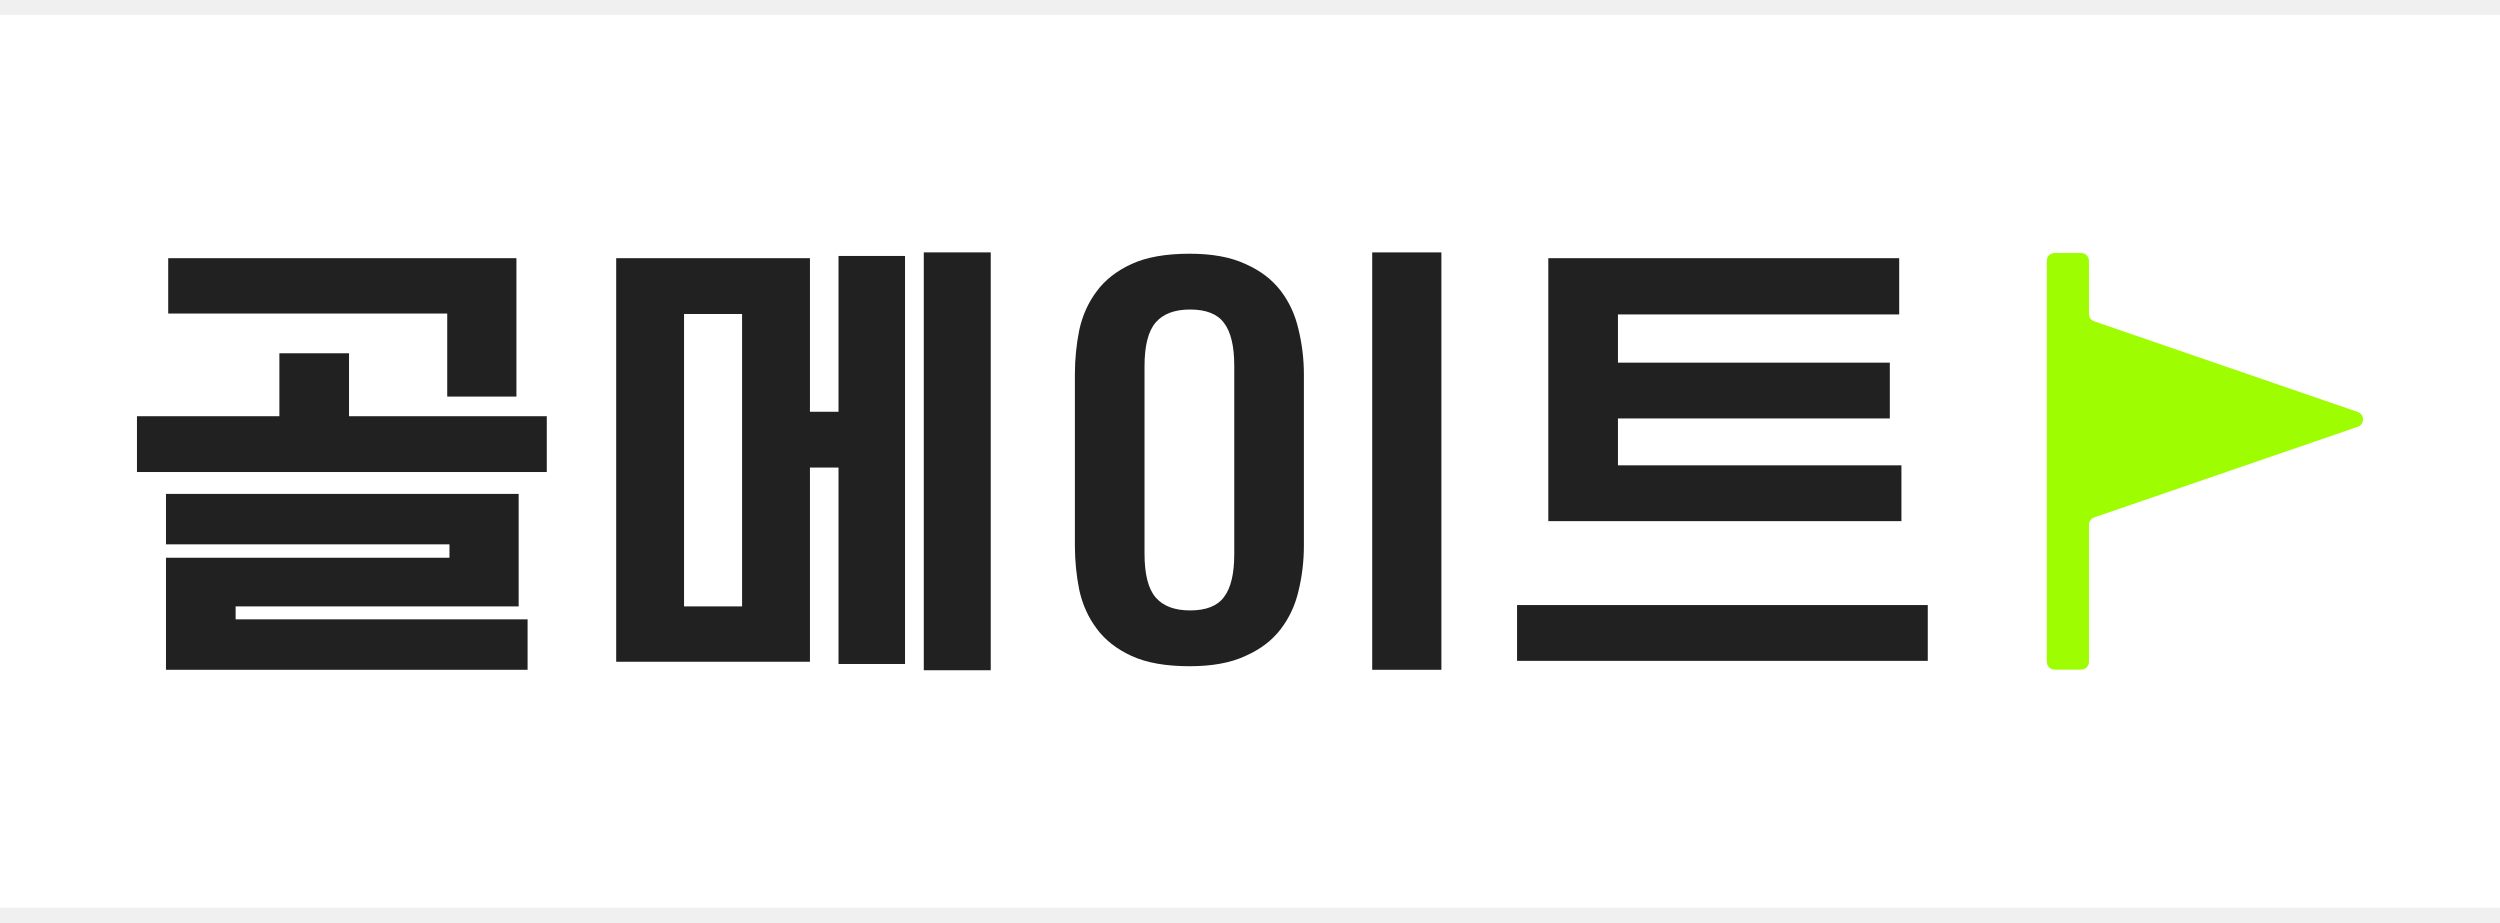
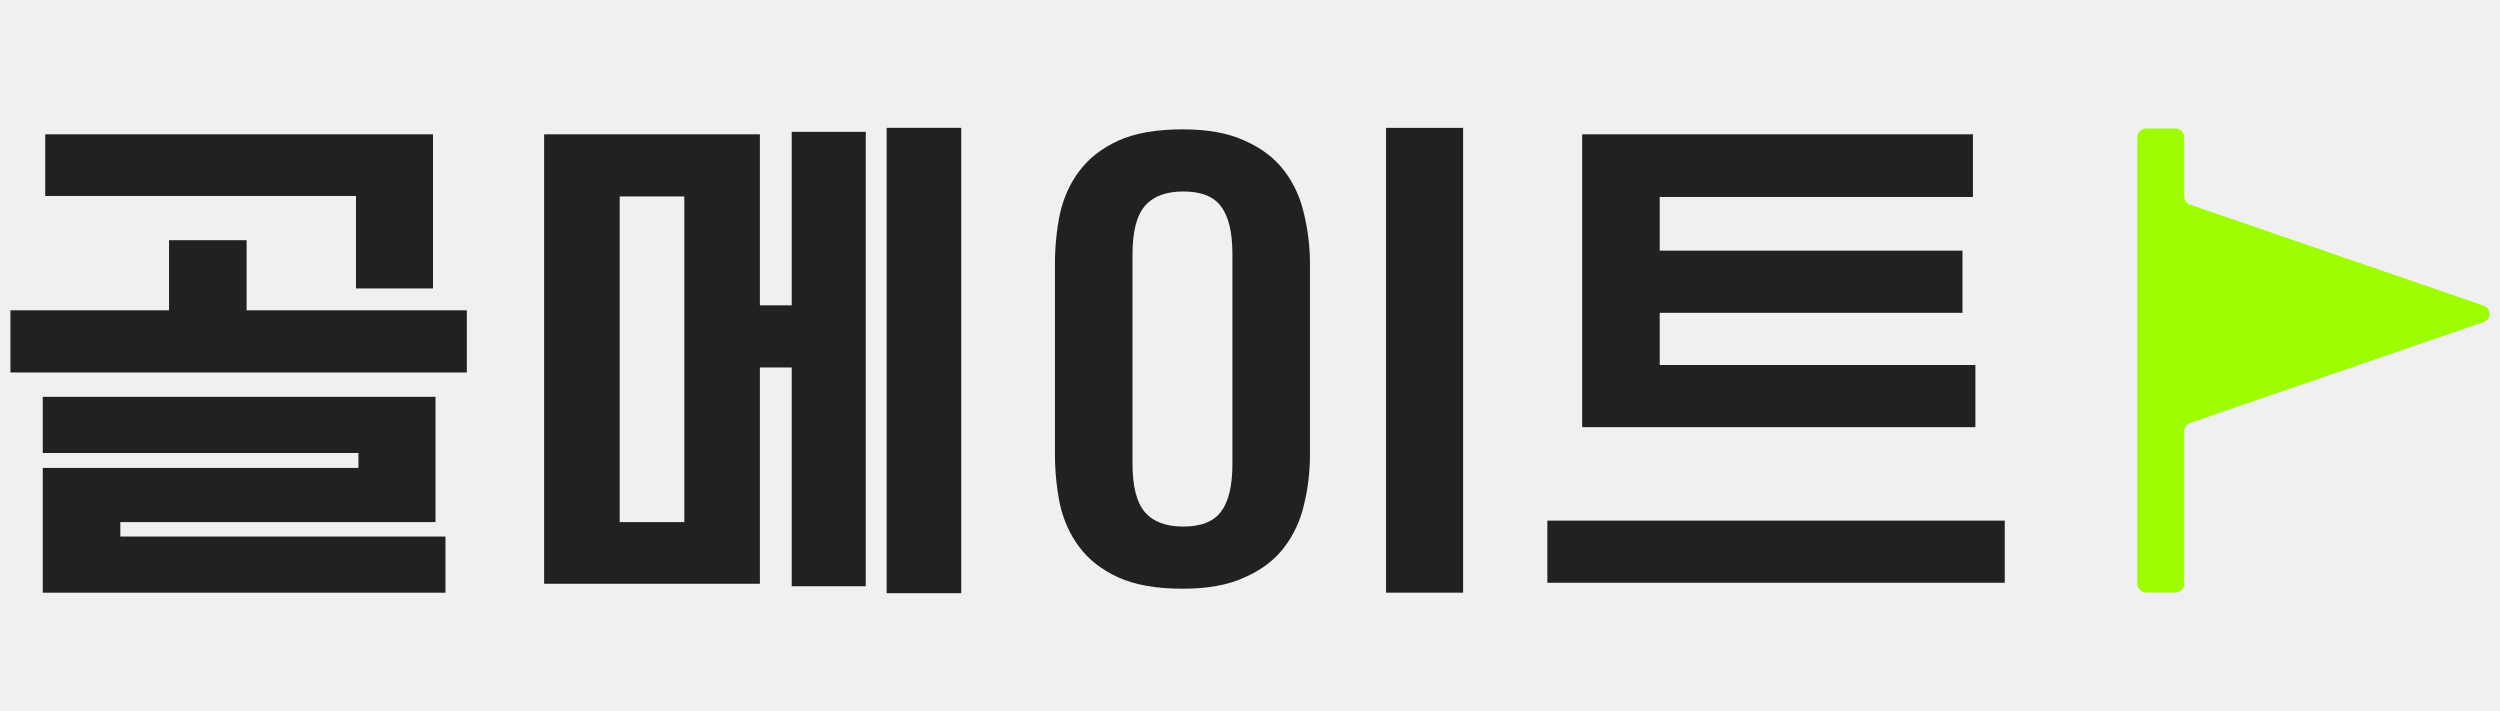
- <svg xmlns="http://www.w3.org/2000/svg" width="84" height="31" viewBox="0 0 84 31" fill="none">
-   <rect width="84" height="30" transform="translate(0 0.5)" fill="white" />
-   <path d="M5.577 18.74H15.102V18.29H5.577V16.595H17.427V20.375H7.917V20.81H17.727V22.505H5.577V18.74ZM4.602 13.985H9.387V11.87H11.727V13.985H18.372V15.86H4.602V13.985ZM15.027 10.535H5.652V8.675H17.352V13.325H15.027V10.535Z" fill="#212121" />
-   <path d="M20.704 8.675H27.214V13.835H28.174V8.6H30.409V22.31H28.174V15.71H27.214V22.235H20.704V8.675ZM31.039 8.48H33.289V22.52H31.039V8.48ZM22.984 10.55V20.375H24.934V10.55H22.984Z" fill="#212121" />
-   <path d="M46.106 22.505V8.48H48.431V22.505H46.106ZM43.811 18.32C43.811 18.85 43.751 19.36 43.631 19.85C43.521 20.33 43.321 20.76 43.031 21.14C42.741 21.52 42.346 21.82 41.846 22.04C41.356 22.27 40.731 22.385 39.971 22.385C39.171 22.385 38.521 22.27 38.021 22.04C37.521 21.81 37.131 21.505 36.851 21.125C36.571 20.755 36.376 20.325 36.266 19.835C36.166 19.345 36.116 18.84 36.116 18.32V12.59C36.116 12.07 36.166 11.565 36.266 11.075C36.376 10.585 36.571 10.155 36.851 9.785C37.131 9.405 37.521 9.1 38.021 8.87C38.521 8.64 39.171 8.525 39.971 8.525C40.731 8.525 41.356 8.64 41.846 8.87C42.346 9.09 42.741 9.39 43.031 9.77C43.321 10.15 43.521 10.585 43.631 11.075C43.751 11.565 43.811 12.07 43.811 12.59V18.32ZM38.456 18.605C38.456 19.295 38.581 19.785 38.831 20.075C39.081 20.365 39.466 20.51 39.986 20.51C40.526 20.51 40.906 20.36 41.126 20.06C41.356 19.76 41.471 19.28 41.471 18.62V12.29C41.471 11.63 41.356 11.15 41.126 10.85C40.906 10.55 40.526 10.4 39.986 10.4C39.466 10.4 39.081 10.545 38.831 10.835C38.581 11.125 38.456 11.615 38.456 12.305V18.605Z" fill="#212121" />
-   <path d="M54.363 15.635H63.888V17.51H52.023V8.675H63.813V10.565H54.363V12.185H63.498V14.06H54.363V15.635ZM50.973 20.33H64.773V22.205H50.973V20.33Z" fill="#212121" />
-   <path d="M68.773 8.762C68.773 8.618 68.891 8.5 69.036 8.5H69.926C70.071 8.5 70.189 8.618 70.189 8.762V10.549C70.189 10.661 70.26 10.761 70.366 10.797L79.221 13.842C79.457 13.923 79.457 14.258 79.221 14.339L70.366 17.384C70.26 17.42 70.189 17.52 70.189 17.632V22.238C70.189 22.383 70.071 22.5 69.926 22.5H69.036C68.891 22.5 68.773 22.383 68.773 22.238V8.762Z" fill="#9EFD00" />
+ <svg xmlns="http://www.w3.org/2000/svg" width="88" height="25" viewBox="0 0 88 25" fill="none">
+   <path d="M1.505 16.471H12.617V15.945H1.505V13.968H15.33V18.378H4.235V18.886H15.68V20.863H1.505V16.471ZM0.367 10.923H5.95V8.455H8.68V10.923H16.432V13.111H0.367V10.923ZM12.53 6.898H1.592V4.728H15.242V10.153H12.53V6.898Z" fill="#212121" />
+   <path d="M19.153 4.728H26.748V10.748H27.868V4.64H30.475V20.636H27.868V12.935H26.748V20.548H19.153V4.728ZM31.21 4.5H33.835V20.881H31.21V4.5ZM21.813 6.915V18.378H24.088V6.915H21.813Z" fill="#212121" />
+   <path d="M48.789 20.863V4.5H51.501V20.863H48.789ZM46.111 15.98C46.111 16.599 46.041 17.194 45.901 17.765C45.773 18.326 45.539 18.827 45.201 19.27C44.863 19.714 44.402 20.064 43.819 20.32C43.247 20.589 42.518 20.723 41.631 20.723C40.698 20.723 39.939 20.589 39.356 20.32C38.773 20.052 38.318 19.696 37.991 19.253C37.664 18.821 37.437 18.32 37.309 17.748C37.192 17.176 37.134 16.587 37.134 15.98V9.295C37.134 8.689 37.192 8.1 37.309 7.528C37.437 6.956 37.664 6.455 37.991 6.023C38.318 5.58 38.773 5.224 39.356 4.955C39.939 4.687 40.698 4.553 41.631 4.553C42.518 4.553 43.247 4.687 43.819 4.955C44.402 5.212 44.863 5.562 45.201 6.005C45.539 6.449 45.773 6.956 45.901 7.528C46.041 8.1 46.111 8.689 46.111 9.295V15.98ZM39.864 16.313C39.864 17.118 40.009 17.69 40.301 18.028C40.593 18.366 41.042 18.535 41.649 18.535C42.279 18.535 42.722 18.36 42.979 18.011C43.247 17.66 43.381 17.101 43.381 16.331V8.945C43.381 8.175 43.247 7.615 42.979 7.265C42.722 6.915 42.279 6.74 41.649 6.74C41.042 6.74 40.593 6.91 40.301 7.248C40.009 7.586 39.864 8.158 39.864 8.963V16.313Z" fill="#212121" />
+   <path d="M58.422 12.848H69.534V15.036H55.692V4.728H69.447V6.933H58.422V8.823H69.079V11.011H58.422V12.848ZM54.467 18.326H70.567V20.513H54.467V18.326Z" fill="#212121" />
+   <path d="M75.234 4.83C75.234 4.661 75.371 4.524 75.541 4.524H76.579C76.748 4.524 76.885 4.661 76.885 4.83V6.915C76.885 7.045 76.969 7.162 77.092 7.204L87.423 10.757C87.699 10.851 87.699 11.241 87.423 11.336L77.092 14.888C76.969 14.931 76.885 15.047 76.885 15.178V20.551C76.885 20.72 76.748 20.857 76.579 20.857H75.541C75.371 20.857 75.234 20.72 75.234 20.551V4.83Z" fill="#9EFD00" />
</svg>
